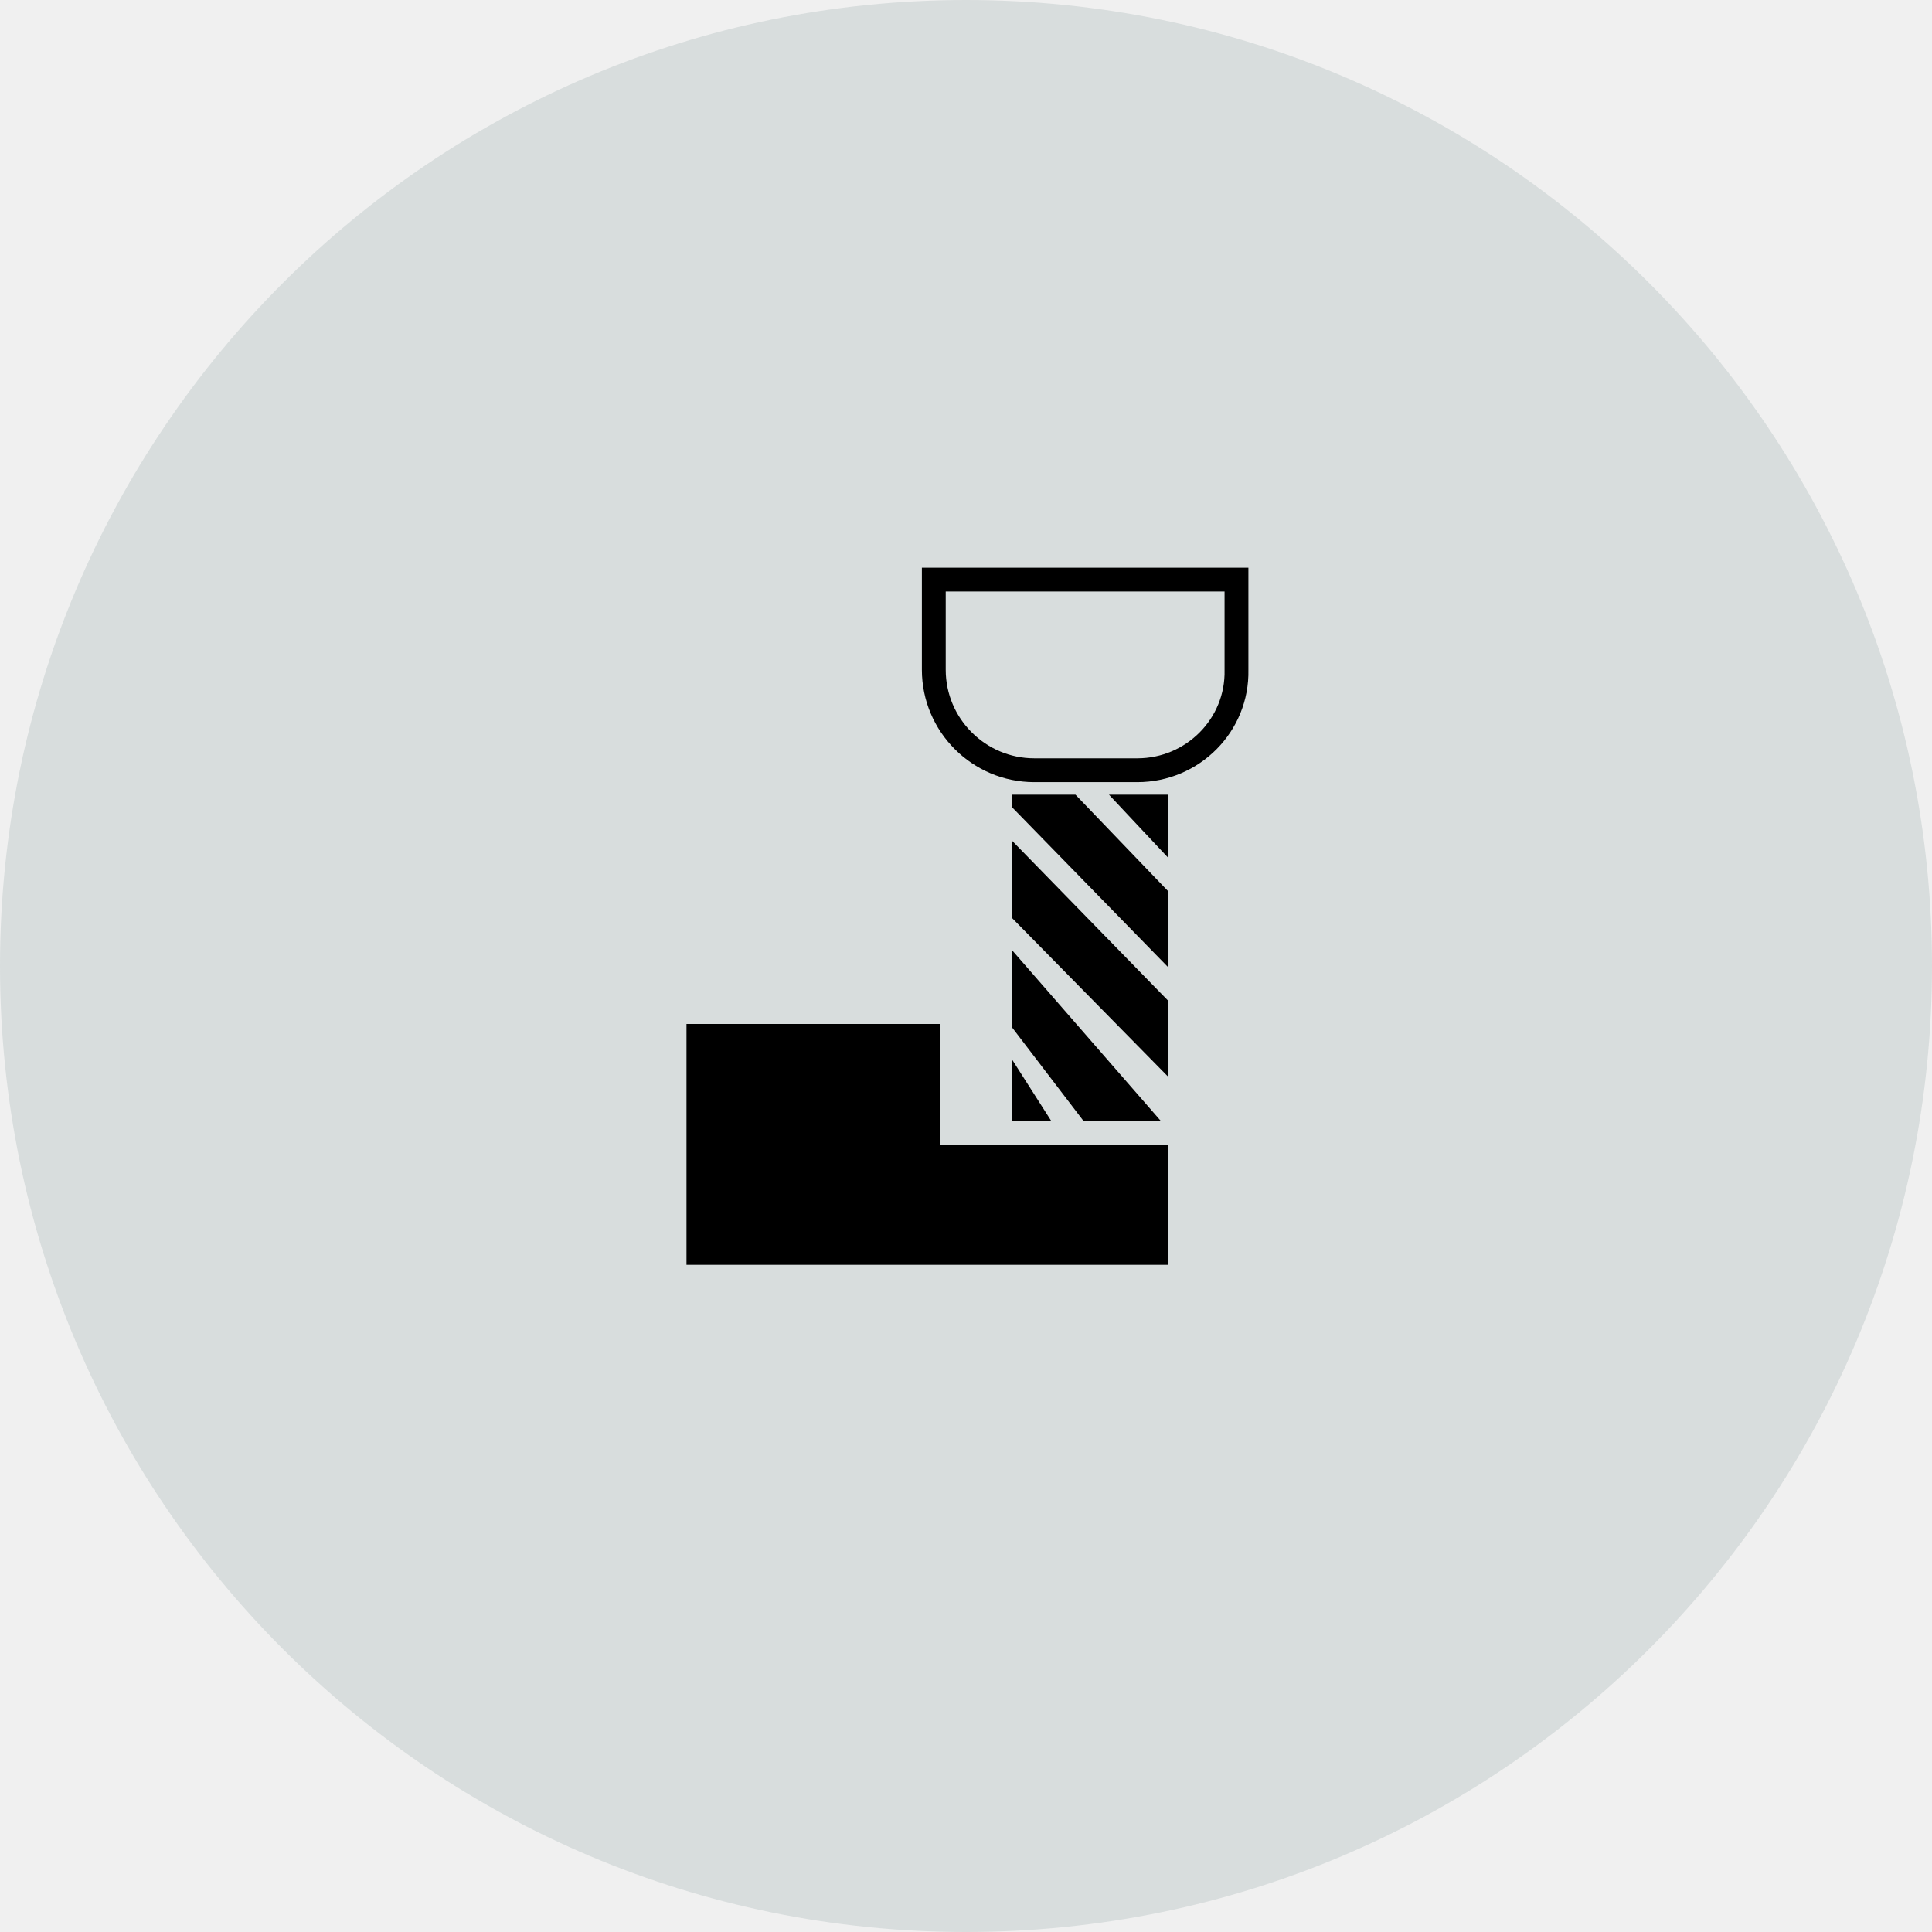
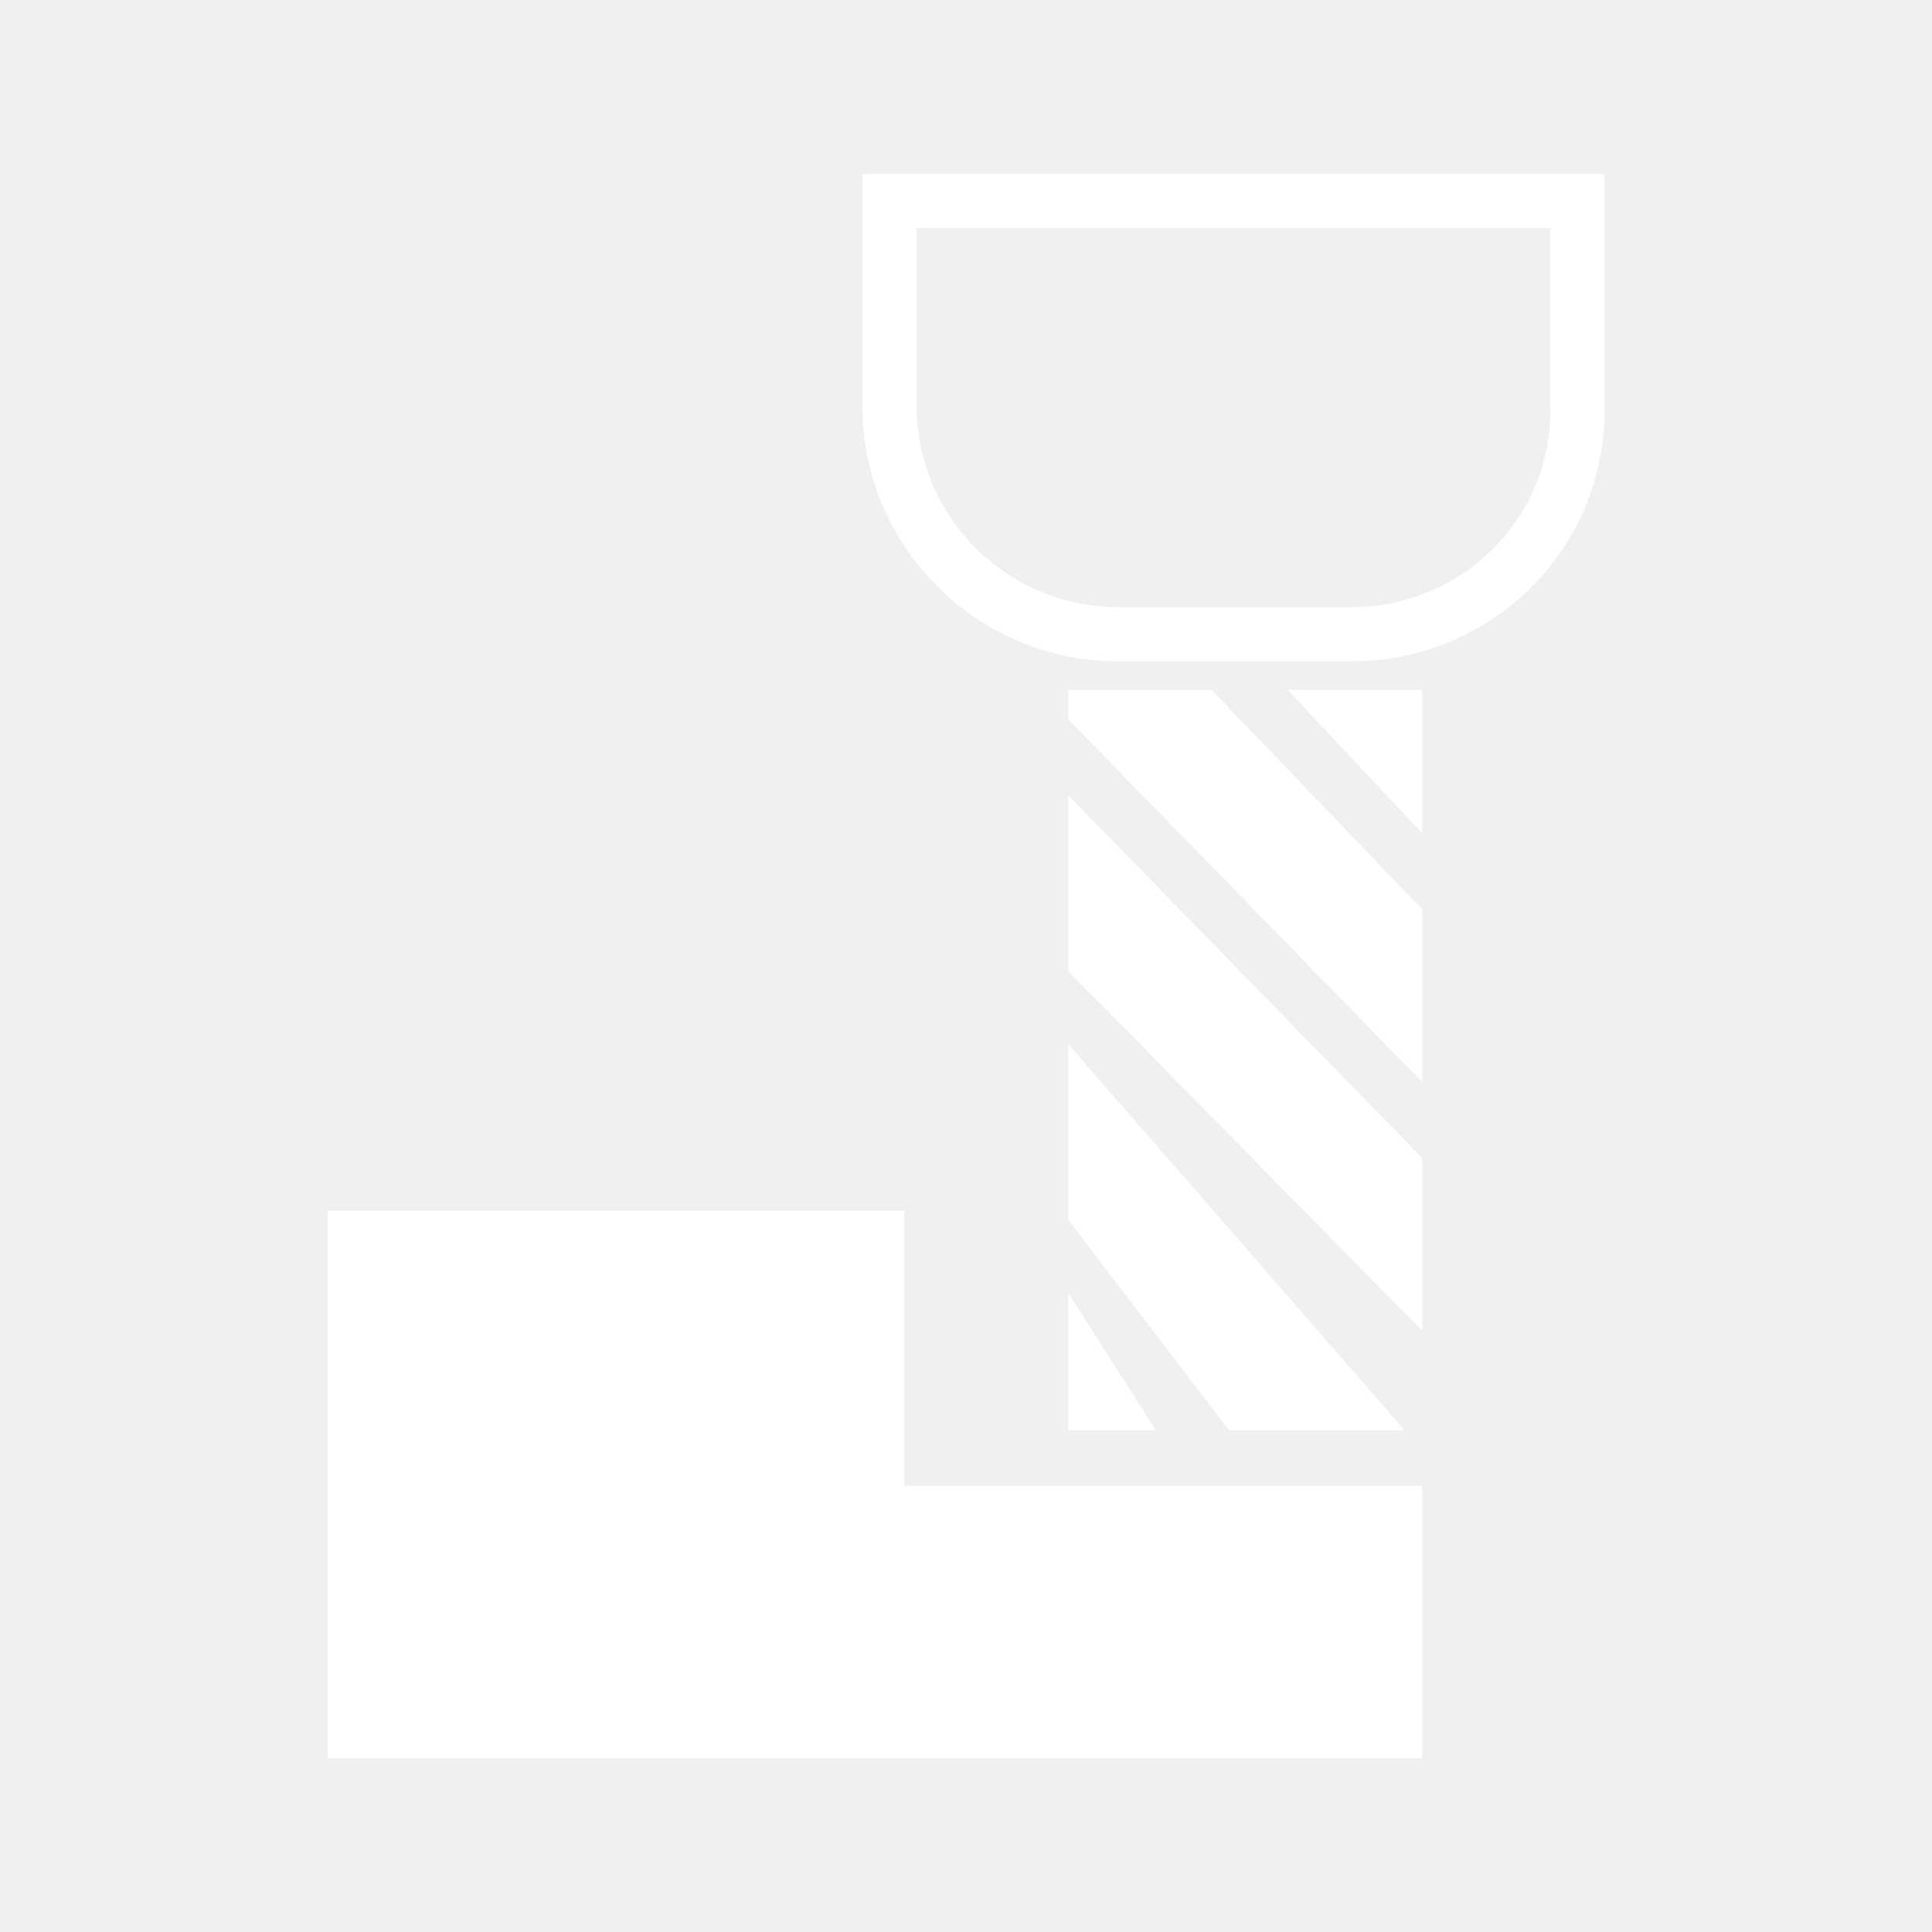
- <svg xmlns="http://www.w3.org/2000/svg" viewBox="0 0 150 150">
-   <circle fill="#D8DDDD" cx="75" cy="75" r="75" />
-   <path fill="none" stroke="#000" stroke-width="1.851" stroke-miterlimit="10" d="M88.3 59.8h-8c-4.3 0-7.8-3.5-7.8-7.8v-7H96v7c.1 4.3-3.4 7.8-7.7 7.8z" />
-   <path d="M73 88.9v-9.4H53.3v18.7h37.4v-9.3z" />
-   <path d="M90.7 66.6v-4.9h-4.6zm0 8.5v-5.9l-7.2-7.5h-4.9v1zm-12.1-9.8v6l12.1 12.3v-5.9zm0 8.5v6l5.5 7.2h6zm0 8.5V87h3z" />
+ <svg xmlns="http://www.w3.org/2000/svg" height="40" width="40" id="svg102" version="1.1" viewBox="0 0 40 40">
+   <defs id="defs106" />
+   <path style="stroke:#ffffff" id="path96" d="m 27.991,13.13 h -4.848 c -2.606,0 -4.727,-2.121 -4.727,-4.727 V 4.161 H 32.657 V 8.403 c 0.061,2.606 -2.06,4.727 -4.666,4.727 z" stroke-miterlimit="10" stroke-width="1.122" stroke="#000000" fill="none" />
+   <path d="m 29.445,17.251 v -2.969 h -2.788 z m 0,5.151 v -3.575 l -4.363,-4.545 h -2.969 v 0.606 z M 22.113,16.463 v 3.636 l 7.332,7.454 V 23.977 Z m 0,5.151 v 3.636 l 3.333,4.363 h 3.636 z m 0,5.151 v 2.848 h 1.818 z m -3.393,3.999 V 25.068 H 6.781 v 11.332 h 22.664 v -5.636 z" style="stroke-width:0.606;fill:#ffffff" id="path100" />
</svg>
